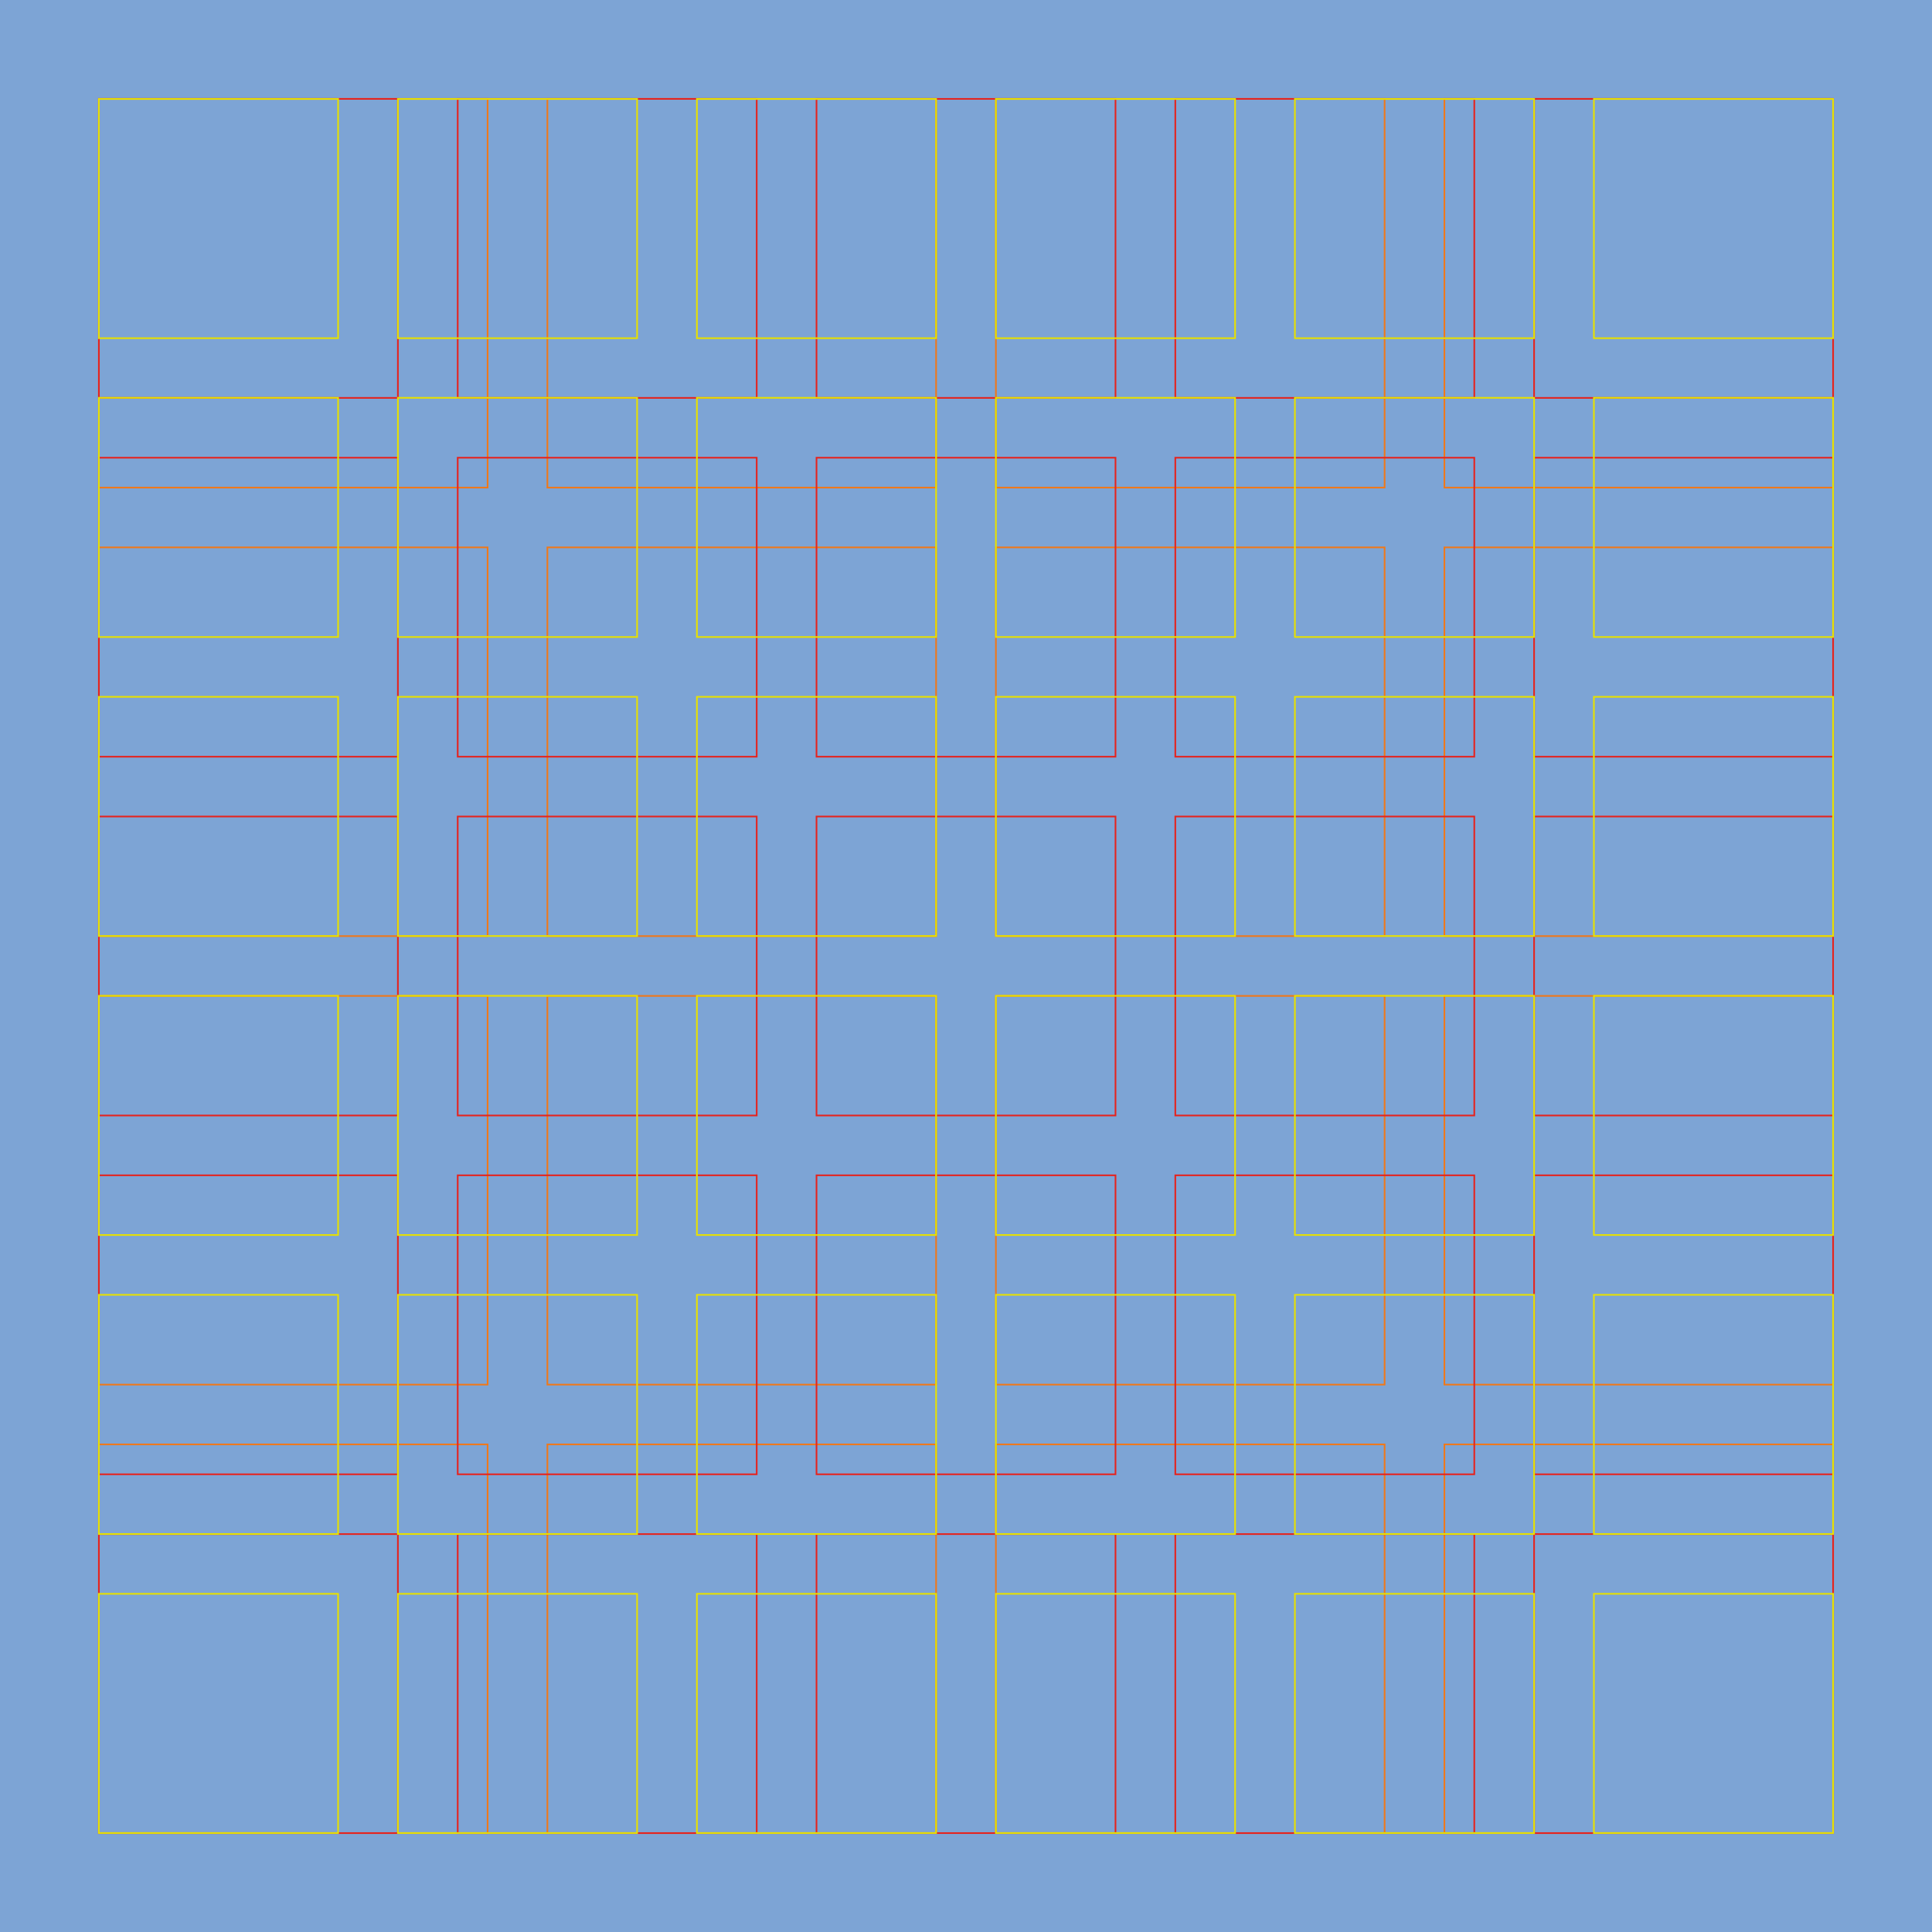
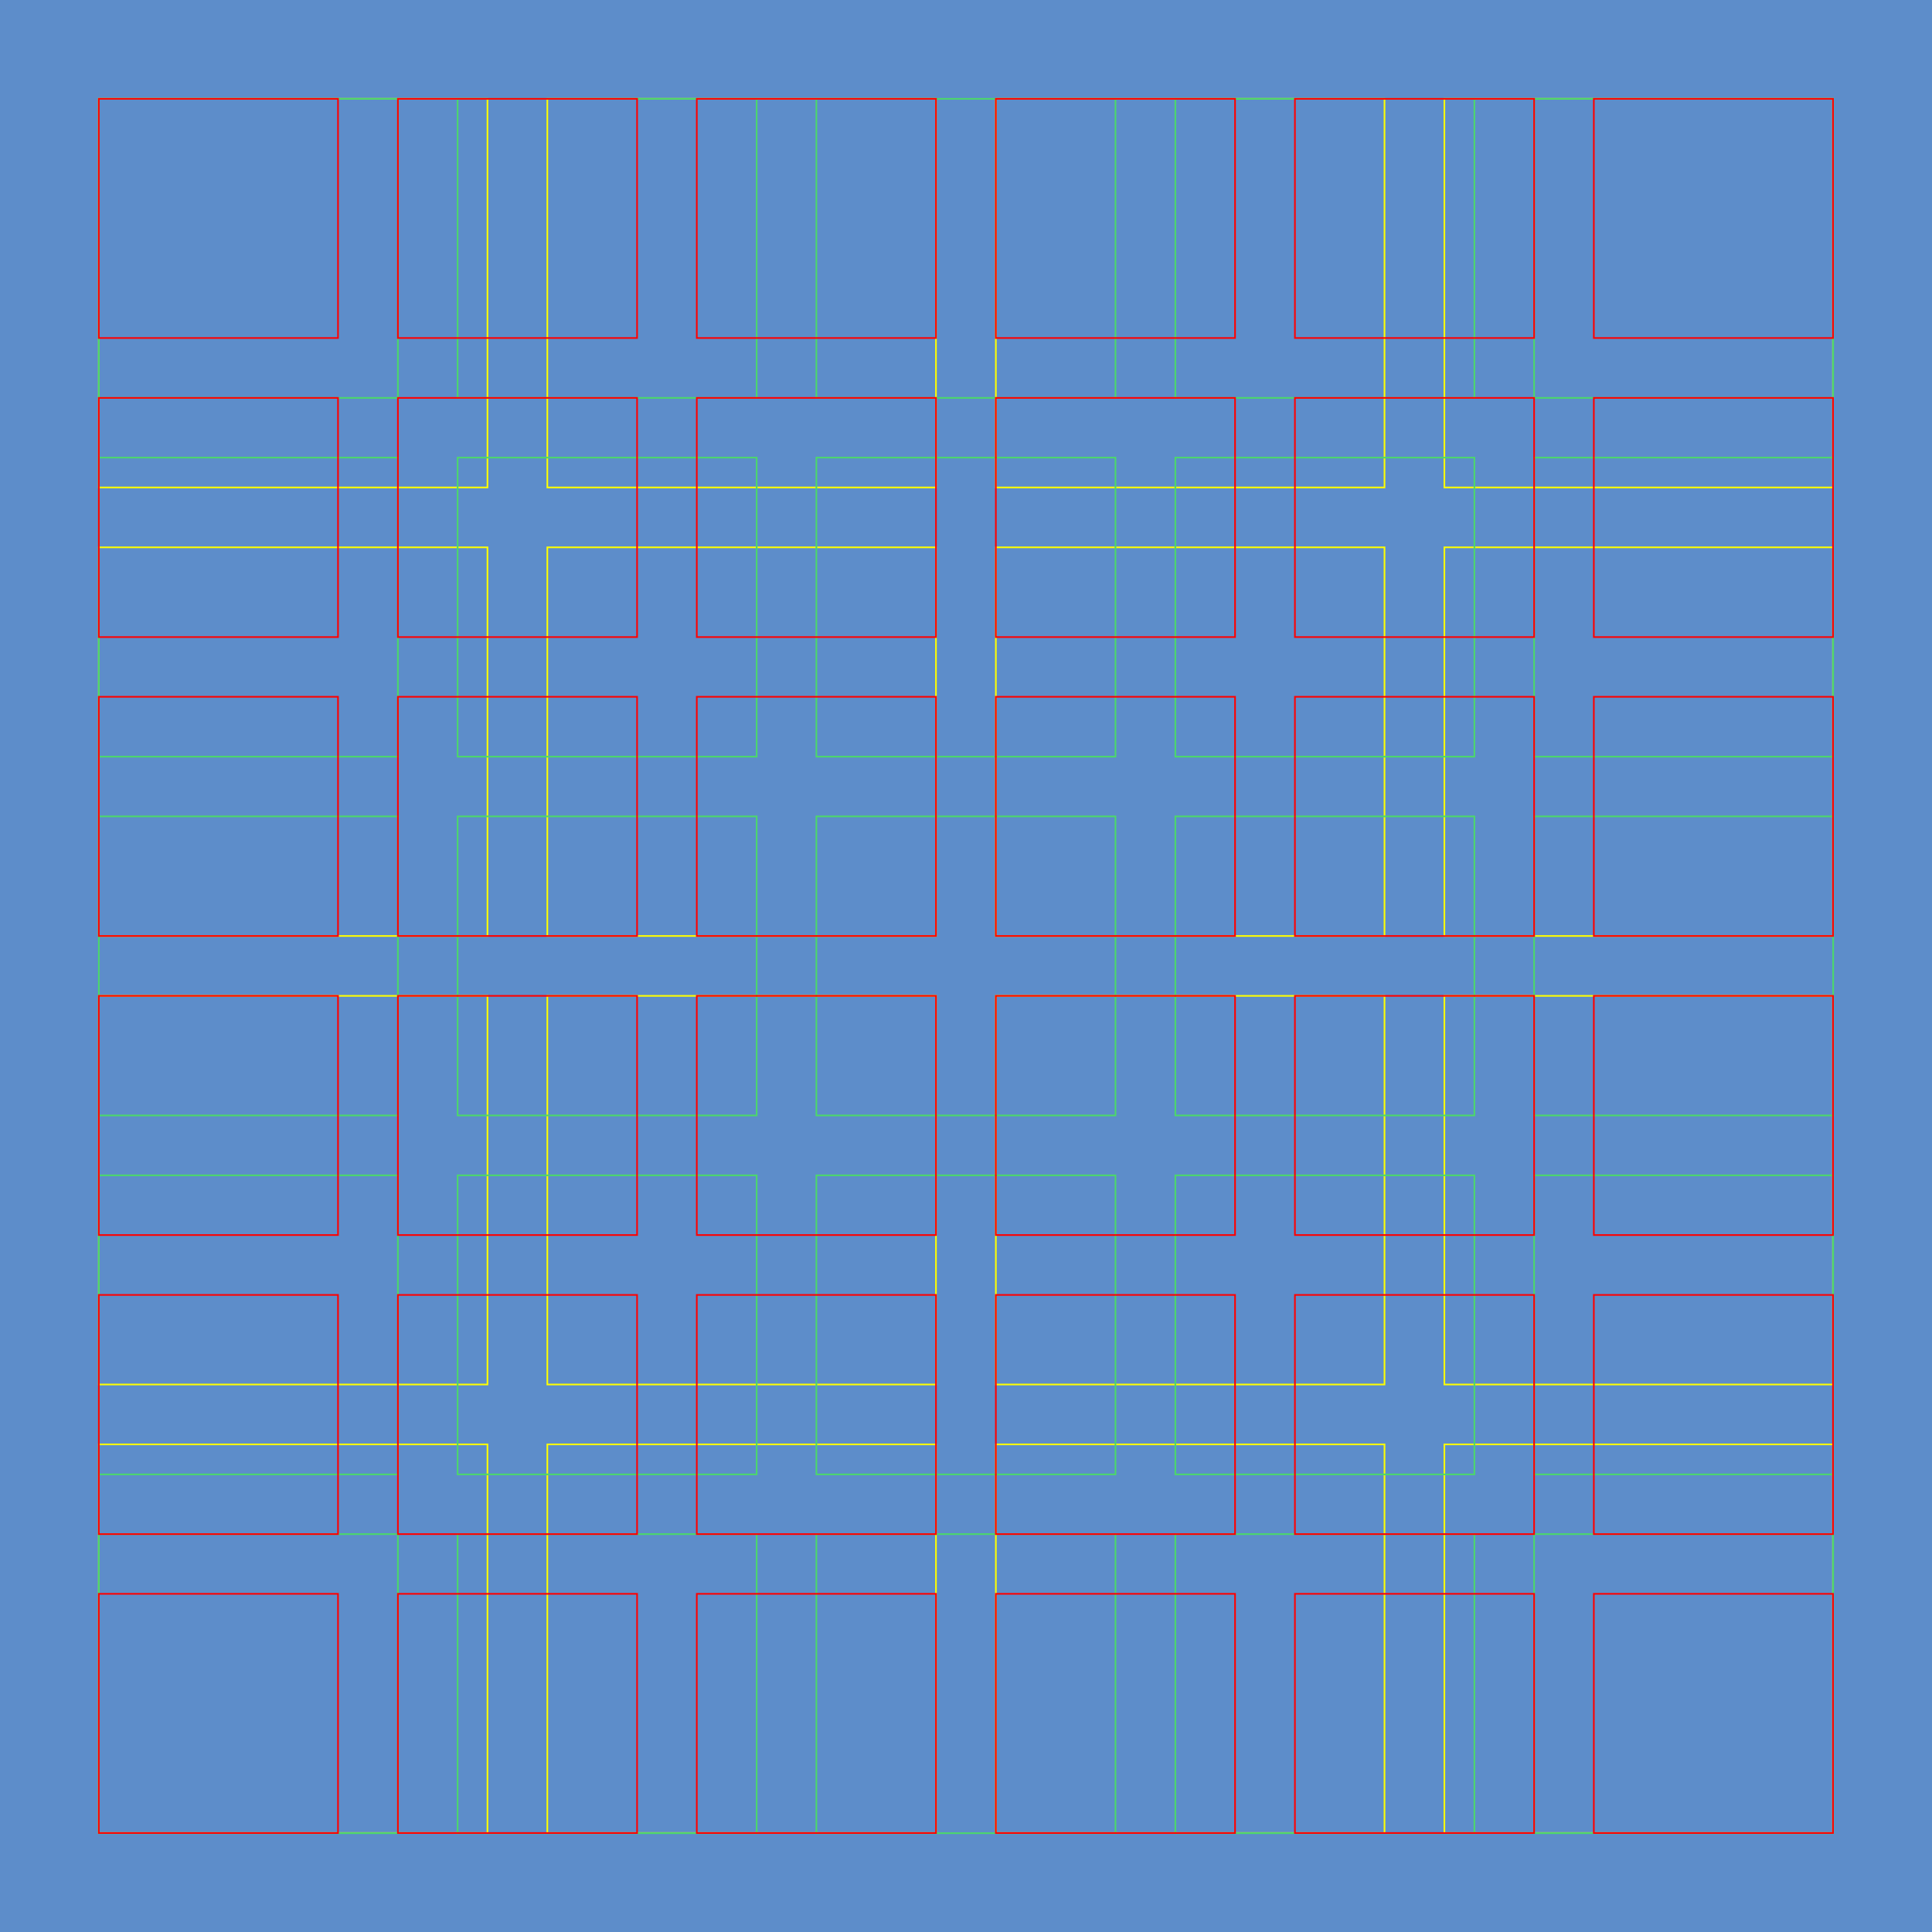
- <svg xmlns="http://www.w3.org/2000/svg" viewBox="0 0 1190.55 1190.55">
-   <defs>
-     <style>.cls-1{fill:#5d8dca;opacity:0.8;}.cls-2,.cls-3,.cls-4{fill:none;stroke-miterlimit:10;}.cls-2{stroke:#ef781a;}.cls-3{stroke:#e5231e;}.cls-4{stroke:#e7e000;}</style>
-   </defs>
+ <svg xmlns="http://www.w3.org/2000/svg" version="1.1" x="0px" y="0px" viewBox="0 0 1190.6 1190.6" style="enable-background:new 0 0 1190.6 1190.6;" xml:space="preserve">
+   <style type="text/css">
+ 	.st0{fill:#5D8DCA;}
+ 	.st1{fill:none;stroke:#FFFF00;stroke-miterlimit:10;}
+ 	.st2{fill:none;stroke:#4CD76A;stroke-miterlimit:10;}
+ 	.st3{fill:none;stroke:#FF0000;stroke-miterlimit:10;}
+ </style>
  <g id="Base">
-     <rect class="cls-1" width="1190.55" height="1190.55" />
+     <rect y="0" class="st0" width="1190.6" height="1190.6" />
  </g>
-   <g id="Griglia_1" data-name="Griglia 1">
-     <rect class="cls-2" x="60.94" y="60.94" width="239.53" height="239.53" />
-     <rect class="cls-2" x="60.94" y="337.32" width="239.53" height="239.53" />
-     <rect class="cls-2" x="60.94" y="613.7" width="239.53" height="239.53" />
-     <rect class="cls-2" x="60.94" y="890.08" width="239.53" height="239.53" />
-     <rect class="cls-2" x="337.32" y="60.94" width="239.53" height="239.53" />
-     <rect class="cls-2" x="337.32" y="337.32" width="239.53" height="239.53" />
-     <rect class="cls-2" x="337.32" y="613.7" width="239.53" height="239.53" />
-     <rect class="cls-2" x="337.32" y="890.08" width="239.53" height="239.53" />
-     <rect class="cls-2" x="613.7" y="60.94" width="239.53" height="239.53" />
-     <rect class="cls-2" x="613.7" y="337.32" width="239.53" height="239.53" />
-     <rect class="cls-2" x="613.7" y="613.7" width="239.53" height="239.53" />
-     <rect class="cls-2" x="613.7" y="890.08" width="239.53" height="239.53" />
-     <rect class="cls-2" x="890.08" y="60.94" width="239.53" height="239.53" />
-     <rect class="cls-2" x="890.08" y="337.32" width="239.53" height="239.53" />
-     <rect class="cls-2" x="890.08" y="613.7" width="239.53" height="239.53" />
-     <rect class="cls-2" x="890.08" y="890.08" width="239.53" height="239.53" />
+   <g id="Griglia_1">
+     <g>
+       <rect x="60.9" y="60.9" class="st1" width="239.5" height="239.5" />
+       <rect x="337.3" y="60.9" class="st1" width="239.5" height="239.5" />
+       <rect x="613.7" y="60.9" class="st1" width="239.5" height="239.5" />
+       <rect x="890.1" y="60.9" class="st1" width="239.5" height="239.5" />
+       <rect x="60.9" y="337.3" class="st1" width="239.5" height="239.5" />
+       <rect x="337.3" y="337.3" class="st1" width="239.5" height="239.5" />
+       <rect x="613.7" y="337.3" class="st1" width="239.5" height="239.5" />
+       <rect x="890.1" y="337.3" class="st1" width="239.5" height="239.5" />
+       <rect x="60.9" y="613.7" class="st1" width="239.5" height="239.5" />
+       <rect x="337.3" y="613.7" class="st1" width="239.5" height="239.5" />
+       <rect x="613.7" y="613.7" class="st1" width="239.5" height="239.5" />
+       <rect x="890.1" y="613.7" class="st1" width="239.5" height="239.5" />
+       <rect x="60.9" y="890.1" class="st1" width="239.5" height="239.5" />
+       <rect x="337.3" y="890.1" class="st1" width="239.5" height="239.5" />
+       <rect x="613.7" y="890.1" class="st1" width="239.5" height="239.5" />
+       <rect x="890.1" y="890.1" class="st1" width="239.5" height="239.5" />
+     </g>
  </g>
-   <g id="Griglia_2" data-name="Griglia 2">
-     <rect class="cls-3" x="60.94" y="60.94" width="184.25" height="184.25" />
-     <rect class="cls-3" x="282.05" y="60.94" width="184.25" height="184.25" />
-     <rect class="cls-3" x="503.15" y="60.94" width="184.25" height="184.25" />
-     <rect class="cls-3" x="724.25" y="60.94" width="184.25" height="184.25" />
-     <rect class="cls-3" x="945.35" y="60.94" width="184.25" height="184.25" />
-     <rect class="cls-3" x="60.94" y="282.05" width="184.25" height="184.25" />
-     <rect class="cls-3" x="282.05" y="282.05" width="184.25" height="184.25" />
-     <rect class="cls-3" x="503.15" y="282.05" width="184.25" height="184.25" />
-     <rect class="cls-3" x="724.25" y="282.05" width="184.25" height="184.25" />
-     <rect class="cls-3" x="945.35" y="282.05" width="184.25" height="184.25" />
-     <rect class="cls-3" x="60.94" y="503.15" width="184.25" height="184.25" />
-     <rect class="cls-3" x="282.05" y="503.15" width="184.25" height="184.25" />
-     <rect class="cls-3" x="503.15" y="503.15" width="184.25" height="184.25" />
-     <rect class="cls-3" x="724.25" y="503.15" width="184.25" height="184.25" />
-     <rect class="cls-3" x="945.35" y="503.15" width="184.25" height="184.25" />
-     <rect class="cls-3" x="60.94" y="724.25" width="184.25" height="184.25" />
-     <rect class="cls-3" x="282.05" y="724.25" width="184.25" height="184.25" />
-     <rect class="cls-3" x="503.15" y="724.25" width="184.25" height="184.25" />
-     <rect class="cls-3" x="724.25" y="724.25" width="184.25" height="184.25" />
-     <rect class="cls-3" x="945.35" y="724.25" width="184.25" height="184.25" />
-     <rect class="cls-3" x="60.94" y="945.35" width="184.25" height="184.25" />
-     <rect class="cls-3" x="282.05" y="945.35" width="184.25" height="184.25" />
-     <rect class="cls-3" x="503.15" y="945.35" width="184.25" height="184.25" />
-     <rect class="cls-3" x="724.25" y="945.35" width="184.25" height="184.25" />
-     <rect class="cls-3" x="945.35" y="945.35" width="184.25" height="184.25" />
+   <g id="Griglia_2">
+     <g>
+       <rect x="60.9" y="60.9" class="st2" width="184.3" height="184.3" />
+       <rect x="282" y="60.9" class="st2" width="184.3" height="184.3" />
+       <rect x="503.1" y="60.9" class="st2" width="184.3" height="184.3" />
+       <rect x="724.3" y="60.9" class="st2" width="184.3" height="184.3" />
+       <rect x="945.4" y="60.9" class="st2" width="184.3" height="184.3" />
+       <rect x="60.9" y="282" class="st2" width="184.3" height="184.3" />
+       <rect x="282" y="282" class="st2" width="184.3" height="184.3" />
+       <rect x="503.1" y="282" class="st2" width="184.3" height="184.3" />
+       <rect x="724.3" y="282" class="st2" width="184.3" height="184.3" />
+       <rect x="945.4" y="282" class="st2" width="184.3" height="184.3" />
+       <rect x="60.9" y="503.1" class="st2" width="184.3" height="184.3" />
+       <rect x="282" y="503.1" class="st2" width="184.3" height="184.3" />
+       <rect x="503.1" y="503.1" class="st2" width="184.3" height="184.3" />
+       <rect x="724.3" y="503.1" class="st2" width="184.3" height="184.3" />
+       <rect x="945.4" y="503.1" class="st2" width="184.3" height="184.3" />
+       <rect x="60.9" y="724.3" class="st2" width="184.3" height="184.3" />
+       <rect x="282" y="724.3" class="st2" width="184.3" height="184.3" />
+       <rect x="503.1" y="724.3" class="st2" width="184.3" height="184.3" />
+       <rect x="724.3" y="724.3" class="st2" width="184.3" height="184.3" />
+       <rect x="945.4" y="724.3" class="st2" width="184.3" height="184.3" />
+       <rect x="60.9" y="945.4" class="st2" width="184.3" height="184.3" />
+       <rect x="282" y="945.4" class="st2" width="184.3" height="184.3" />
+       <rect x="503.1" y="945.4" class="st2" width="184.3" height="184.3" />
+       <rect x="724.3" y="945.4" class="st2" width="184.3" height="184.3" />
+       <rect x="945.4" y="945.4" class="st2" width="184.3" height="184.3" />
+     </g>
  </g>
-   <g id="Griglia_3" data-name="Griglia 3">
-     <rect class="cls-4" x="60.94" y="61" width="147.4" height="147.4" />
-     <rect class="cls-4" x="245.2" y="61" width="147.4" height="147.4" />
-     <rect class="cls-4" x="429.45" y="61" width="147.4" height="147.4" />
-     <rect class="cls-4" x="613.7" y="61" width="147.4" height="147.4" />
-     <rect class="cls-4" x="797.95" y="61" width="147.4" height="147.4" />
-     <rect class="cls-4" x="982.2" y="61" width="147.4" height="147.4" />
-     <rect class="cls-4" x="60.94" y="245.15" width="147.4" height="147.4" />
-     <rect class="cls-4" x="245.2" y="245.15" width="147.4" height="147.4" />
-     <rect class="cls-4" x="429.45" y="245.15" width="147.4" height="147.4" />
-     <rect class="cls-4" x="613.7" y="245.15" width="147.4" height="147.4" />
-     <rect class="cls-4" x="797.95" y="245.15" width="147.4" height="147.4" />
-     <rect class="cls-4" x="982.2" y="245.15" width="147.4" height="147.4" />
-     <rect class="cls-4" x="60.94" y="429.4" width="147.4" height="147.4" />
-     <rect class="cls-4" x="245.2" y="429.4" width="147.4" height="147.4" />
-     <rect class="cls-4" x="429.45" y="429.4" width="147.4" height="147.4" />
-     <rect class="cls-4" x="613.7" y="429.4" width="147.4" height="147.4" />
-     <rect class="cls-4" x="797.95" y="429.4" width="147.4" height="147.4" />
-     <rect class="cls-4" x="982.2" y="429.4" width="147.4" height="147.4" />
-     <rect class="cls-4" x="60.94" y="613.65" width="147.4" height="147.4" />
-     <rect class="cls-4" x="245.2" y="613.65" width="147.4" height="147.4" />
-     <rect class="cls-4" x="429.45" y="613.65" width="147.4" height="147.4" />
-     <rect class="cls-4" x="613.7" y="613.65" width="147.4" height="147.4" />
-     <rect class="cls-4" x="797.95" y="613.65" width="147.4" height="147.4" />
-     <rect class="cls-4" x="982.2" y="613.65" width="147.4" height="147.4" />
-     <rect class="cls-4" x="60.94" y="797.9" width="147.4" height="147.4" />
-     <rect class="cls-4" x="245.2" y="797.9" width="147.4" height="147.4" />
-     <rect class="cls-4" x="429.45" y="797.9" width="147.4" height="147.4" />
-     <rect class="cls-4" x="613.7" y="797.9" width="147.4" height="147.4" />
-     <rect class="cls-4" x="797.95" y="797.9" width="147.4" height="147.4" />
-     <rect class="cls-4" x="982.2" y="797.9" width="147.4" height="147.4" />
-     <rect class="cls-4" x="60.94" y="982.15" width="147.4" height="147.4" />
-     <rect class="cls-4" x="245.2" y="982.15" width="147.4" height="147.4" />
-     <rect class="cls-4" x="429.45" y="982.15" width="147.4" height="147.4" />
-     <rect class="cls-4" x="613.7" y="982.15" width="147.4" height="147.4" />
-     <rect class="cls-4" x="797.95" y="982.15" width="147.4" height="147.4" />
-     <rect class="cls-4" x="982.2" y="982.15" width="147.4" height="147.4" />
+   <g id="Griglia_3">
+     <g>
+       <rect x="60.9" y="60.9" class="st3" width="147.4" height="147.4" />
+       <rect x="245.2" y="60.9" class="st3" width="147.4" height="147.4" />
+       <rect x="429.4" y="60.9" class="st3" width="147.4" height="147.4" />
+       <rect x="613.7" y="60.9" class="st3" width="147.4" height="147.4" />
+       <rect x="798" y="60.9" class="st3" width="147.4" height="147.4" />
+       <rect x="982.2" y="60.9" class="st3" width="147.4" height="147.4" />
+       <rect x="60.9" y="245.2" class="st3" width="147.4" height="147.4" />
+       <rect x="245.2" y="245.2" class="st3" width="147.4" height="147.4" />
+       <rect x="429.4" y="245.2" class="st3" width="147.4" height="147.4" />
+       <rect x="613.7" y="245.2" class="st3" width="147.4" height="147.4" />
+       <rect x="798" y="245.2" class="st3" width="147.4" height="147.4" />
+       <rect x="982.2" y="245.2" class="st3" width="147.4" height="147.4" />
+       <rect x="60.9" y="429.4" class="st3" width="147.4" height="147.4" />
+       <rect x="245.2" y="429.4" class="st3" width="147.4" height="147.4" />
+       <rect x="429.4" y="429.4" class="st3" width="147.4" height="147.4" />
+       <rect x="613.7" y="429.4" class="st3" width="147.4" height="147.4" />
+       <rect x="798" y="429.4" class="st3" width="147.4" height="147.4" />
+       <rect x="982.2" y="429.4" class="st3" width="147.4" height="147.4" />
+       <rect x="60.9" y="613.7" class="st3" width="147.4" height="147.4" />
+       <rect x="245.2" y="613.7" class="st3" width="147.4" height="147.4" />
+       <rect x="429.4" y="613.7" class="st3" width="147.4" height="147.4" />
+       <rect x="613.7" y="613.7" class="st3" width="147.4" height="147.4" />
+       <rect x="798" y="613.7" class="st3" width="147.4" height="147.4" />
+       <rect x="982.2" y="613.7" class="st3" width="147.4" height="147.4" />
+       <rect x="60.9" y="798" class="st3" width="147.4" height="147.4" />
+       <rect x="245.2" y="798" class="st3" width="147.4" height="147.4" />
+       <rect x="429.4" y="798" class="st3" width="147.4" height="147.4" />
+       <rect x="613.7" y="798" class="st3" width="147.4" height="147.4" />
+       <rect x="798" y="798" class="st3" width="147.4" height="147.4" />
+       <rect x="982.2" y="798" class="st3" width="147.4" height="147.4" />
+       <rect x="60.9" y="982.2" class="st3" width="147.4" height="147.4" />
+       <rect x="245.2" y="982.2" class="st3" width="147.4" height="147.4" />
+       <rect x="429.4" y="982.2" class="st3" width="147.4" height="147.4" />
+       <rect x="613.7" y="982.2" class="st3" width="147.4" height="147.4" />
+       <rect x="798" y="982.2" class="st3" width="147.4" height="147.4" />
+       <rect x="982.2" y="982.2" class="st3" width="147.4" height="147.4" />
+     </g>
  </g>
</svg>
